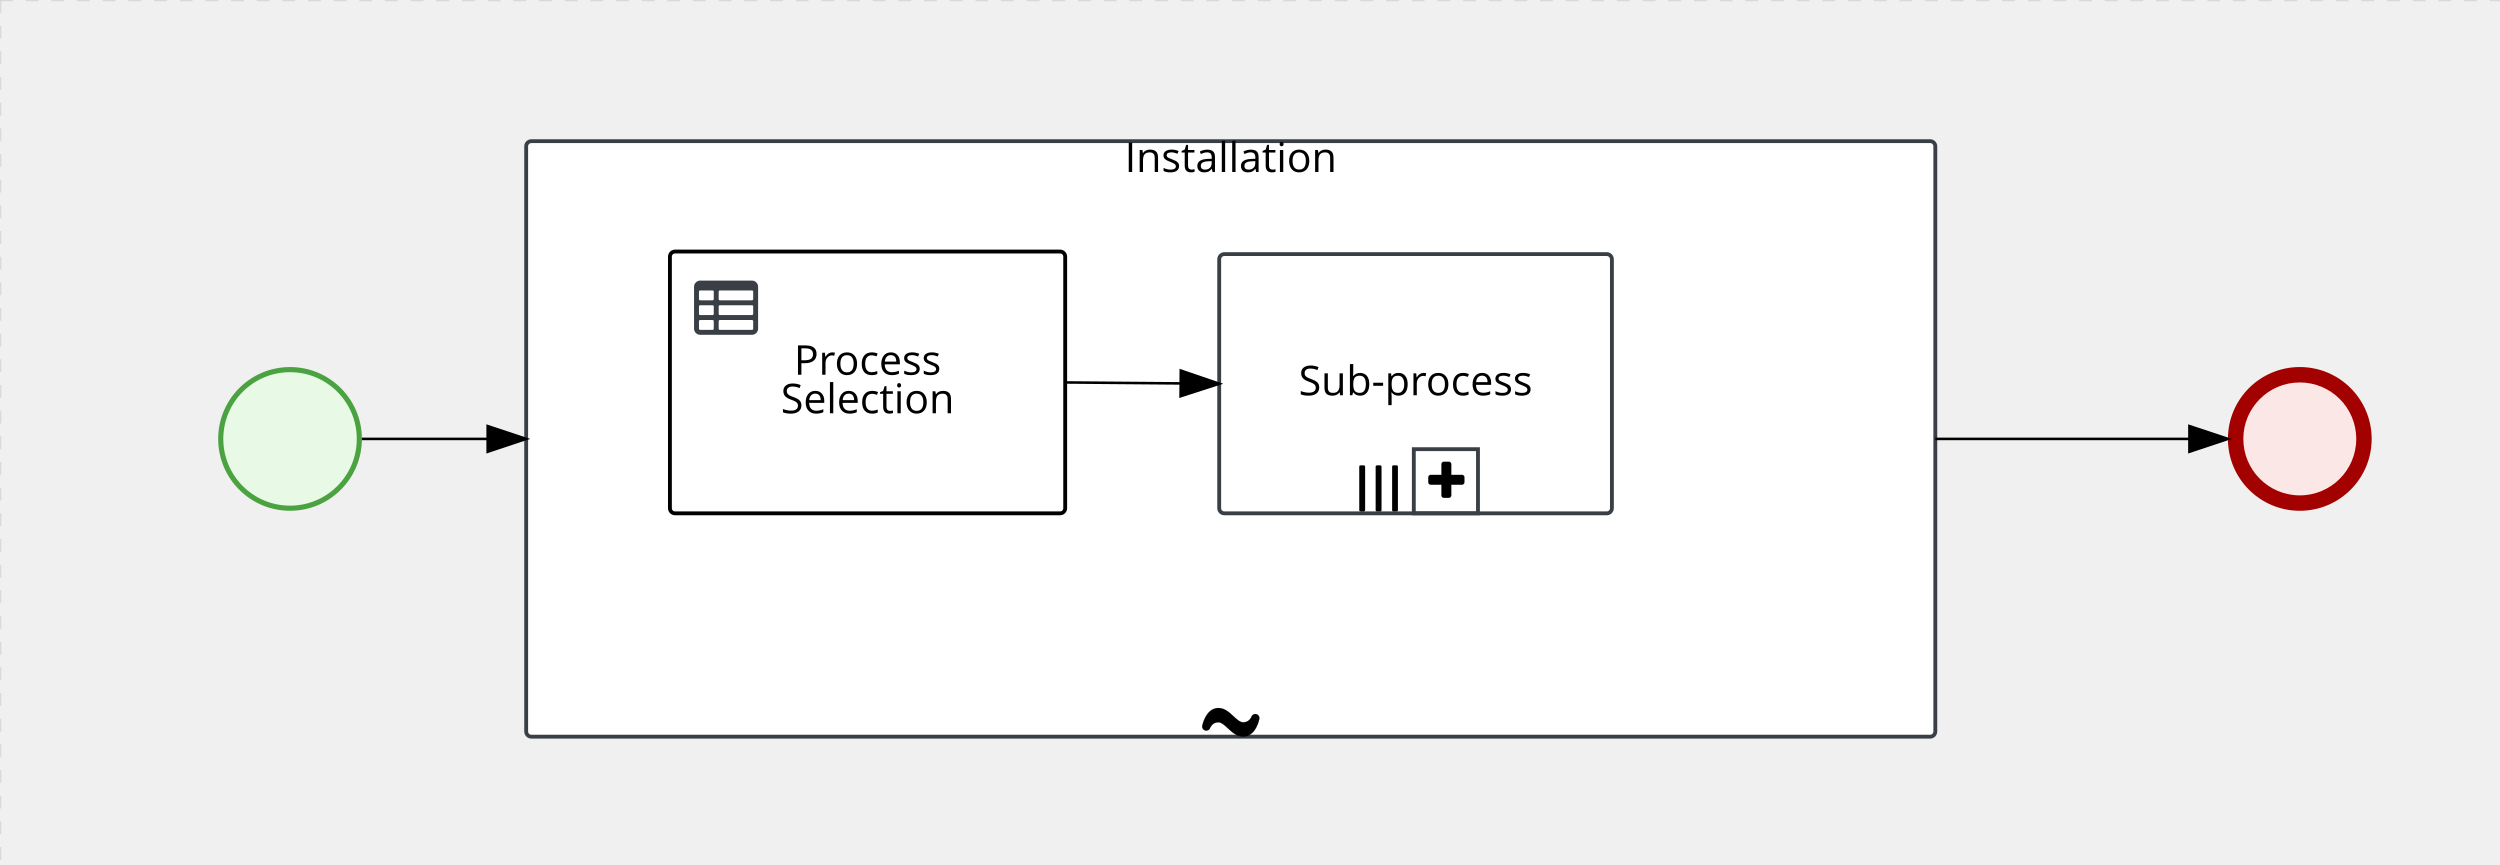
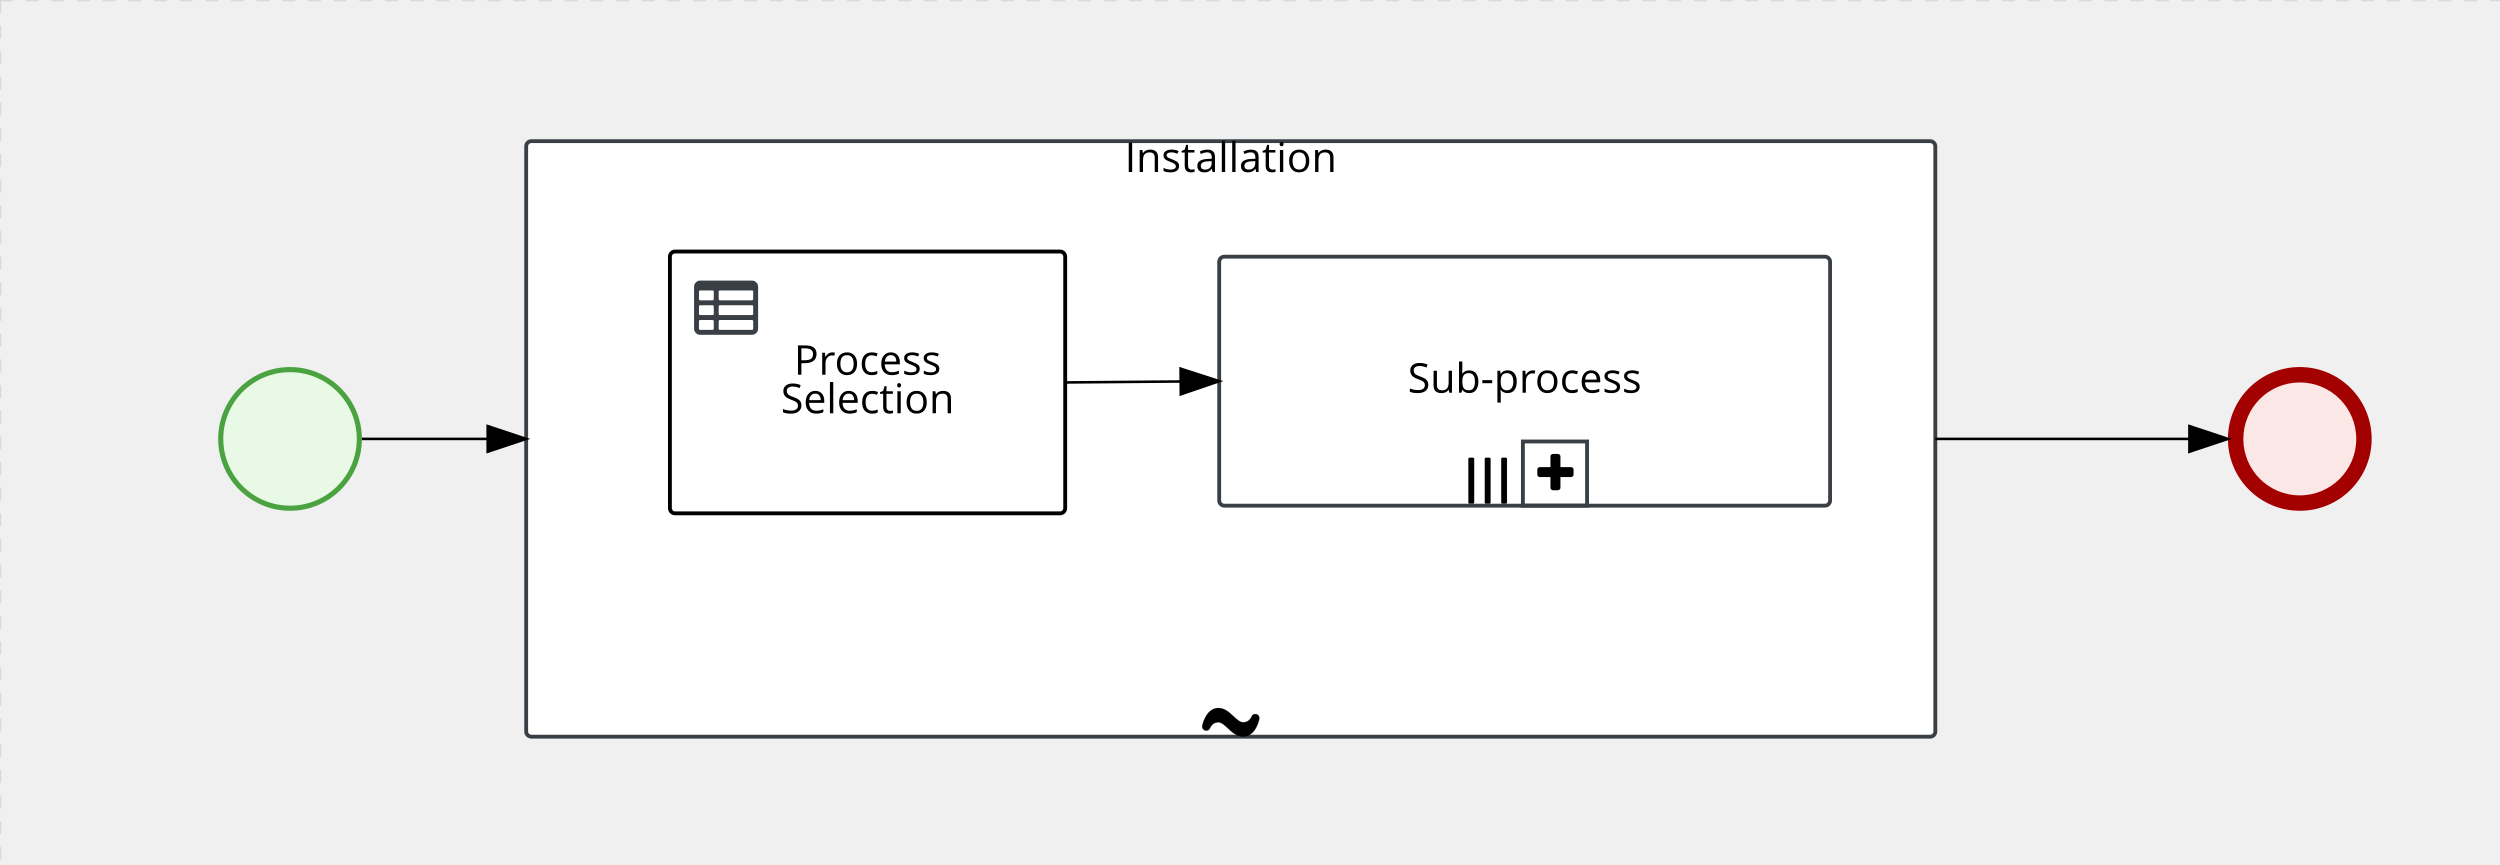
<svg xmlns="http://www.w3.org/2000/svg" version="1.1" width="974" height="337" viewBox="0 0 974 337">
  <defs />
  <g transform="matrix(1,0,0,1,0,0)">
    <g>
      <g>
        <g>
          <path fill="none" stroke="#d3d3d3" paint-order="fill stroke markers" d=" M 0 0 L 1200 0" stroke-miterlimit="10" stroke-opacity="0.8" stroke-dasharray="5" />
        </g>
        <g>
          <path fill="none" stroke="#d3d3d3" paint-order="fill stroke markers" d=" M 0 0 L 0 800" stroke-miterlimit="10" stroke-opacity="0.8" stroke-dasharray="5" />
        </g>
      </g>
      <g id="_EF70FC23-0ECA-4189-A097-E17DF87D973C" bpmn2nodeid="_EF70FC23-0ECA-4189-A097-E17DF87D973C" transform="matrix(1,0,0,1,868,143)">
        <g>
          <path fill="none" stroke="none" />
        </g>
        <g transform="matrix(0.125,0,0,0.125,0,0)">
          <g transform="matrix(1,0,0,1,0,0)">
            <path fill="#fce7e7" stroke="none" id="_EF70FC23-0ECA-4189-A097-E17DF87D973C?shapeType=BACKGROUND" paint-order="stroke fill markers" d=" M 0 0 M 444 224 C 444 263.9 434.2 300.8 414.4 334.5 C 394.7 368.2 368 394.9 334.4 414.5 C 300.8 434.1 263.9 444 224 444 C 184.1 444 147.2 434.2 113.5 414.4 C 79.8 394.7 53.1 368 33.5 334.4 C 13.9 300.8 4 263.9 4 224 C 4 184.1 13.8 147.2 33.6 113.5 C 53.4 79.8 80.1 53.1 113.6 33.5 C 147.1 13.9 184.1 4 224 4 C 263.9 4 300.8 13.8 334.5 33.6 C 368.2 53.4 394.9 80.1 414.5 113.6 C 434.1 147.1 444 184.1 444 224 Z" />
          </g>
          <g>
            <g transform="matrix(1,0,0,1,0,0)">
              <g transform="matrix(1,0,0,1,0,0)">
                <path fill="#a30000" stroke="none" id="_EF70FC23-0ECA-4189-A097-E17DF87D973C?shapeType=BORDER&amp;renderType=FILL" paint-order="stroke fill markers" d=" M 0 0 M 224 0 C 100.3 0 0 100.3 0 224 C 0 347.7 100.3 448 224 448 C 347.7 448 448 347.7 448 224 C 448 100.3 347.7 0 224 0 Z M 0 0 M 224 400 C 126.8 400 48 321.2 48 224 C 48 126.8 126.8 48 224 48 C 321.2 48 400 126.8 400 224 C 400 321.2 321.2 400 224 400 Z" />
              </g>
            </g>
          </g>
        </g>
        <g transform="matrix(1,0,0,1,28,61)" />
      </g>
+       <g id="_F7CE4A2A-03DF-4857-86C9-31D23C67BA7E" bpmn2nodeid="_F7CE4A2A-03DF-4857-86C9-31D23C67BA7E" transform="matrix(1,0,0,1,85,143)">
+         <g>
+           <path fill="none" stroke="none" />
+         </g>
+         <g transform="matrix(0.125,0,0,0.125,0,0)">
+           <g transform="matrix(1,0,0,1,0,0)">
+             <path fill="#e8fae6" stroke="none" id="_F7CE4A2A-03DF-4857-86C9-31D23C67BA7E?shapeType=BACKGROUND" paint-order="stroke fill markers" d=" M 0 0 M 444 224 C 444 263.9 434.2 300.8 414.4 334.5 C 394.7 368.2 368 394.9 334.4 414.5 C 300.8 434.1 263.9 444 224 444 C 184.1 444 147.2 434.2 113.5 414.4 C 79.8 394.7 53.1 368 33.5 334.4 C 13.9 300.8 4 263.9 4 224 C 4 184.1 13.8 147.2 33.6 113.5 C 53.4 79.8 80.1 53.1 113.6 33.5 C 147.1 13.9 184.1 4 224 4 C 263.9 4 300.8 13.8 334.5 33.6 C 368.2 53.4 394.9 80.1 414.5 113.6 C 434.1 147.1 444 184.1 444 224 Z" />
+           </g>
+           <g>
+             <g transform="matrix(1,0,0,1,0,0)">
+               <g transform="matrix(1,0,0,1,0,0)">
+                 <path fill="#4aa241" stroke="none" id="_F7CE4A2A-03DF-4857-86C9-31D23C67BA7E?shapeType=BORDER&amp;renderType=FILL" paint-order="stroke fill markers" d=" M 0 0 M 224 0 C 100.3 0 0 100.3 0 224 C 0 347.7 100.3 448 224 448 C 347.7 448 448 347.7 448 224 C 448 100.3 347.7 0 224 0 Z M 0 0 M 224 432 C 109.1 432 16 338.9 16 224 C 16 109.1 109.1 16 224 16 C 338.9 16 432 109.1 432 224 C 432 338.9 338.9 432 224 432 Z" />
+               </g>
+             </g>
+           </g>
+         </g>
+         <g transform="matrix(1,0,0,1,28,61)" />
+       </g>
+       <g transform="matrix(1,0,0,1,868,143)" />
+       <g transform="matrix(1,0,0,1,85,143)" />
      <g id="_0B1D28A9-7DA9-4883-8F5E-5F7403BD6220" bpmn2nodeid="_0B1D28A9-7DA9-4883-8F5E-5F7403BD6220" transform="matrix(1,0,0,1,205,55)">
        <g>
          <path fill="none" stroke="none" />
        </g>
        <g transform="matrix(1,0,0,1,0,0)">
          <path fill="#ffffff" stroke="none" id="_0B1D28A9-7DA9-4883-8F5E-5F7403BD6220?shapeType=BACKGROUND" paint-order="stroke fill markers" d=" M 2 0 L 547 0 L 547 0 A 2 2 0 0 1 549 2 L 549 230 L 549 230 A 2 2 0 0 1 547 232 L 2 232 L 2 232 A 2 2 0 0 1 0 230 L 0 2 L 0 2 A 2 2 0 0 1 2 0 Z" />
        </g>
        <g transform="matrix(1,0,0,1,0,0)">
          <path fill="none" stroke="rgb(57,63,68)" id="_0B1D28A9-7DA9-4883-8F5E-5F7403BD6220?shapeType=BORDER&amp;renderType=STROKE" paint-order="fill stroke markers" d=" M 2 0 L 547 0 L 547 0 A 2 2 0 0 1 549 2 L 549 230 L 549 230 A 2 2 0 0 1 547 232 L 2 232 L 2 232 A 2 2 0 0 1 0 230 L 0 2 L 0 2 A 2 2 0 0 1 2 0 Z" stroke-miterlimit="10" stroke-width="1.5" stroke-dasharray="" />
        </g>
        <g transform="matrix(1,0,0,1,-21.7125,6.225)">
          <g transform="matrix(0.05,0,0,0.05,285,209)">
            <g transform="matrix(1,0,0,1,0,0)">
              <path fill="#000000" stroke="#000000" id="_0B1D28A9-7DA9-4883-8F5E-5F7403BD6220undefined" paint-order="fill stroke markers" d=" M 0 0 M 421.5 159.5 C 405.6 156.4 390.1 165.8 385.1 180.8 L 385.1 180.8 L 385.2 180.5 C 385.2 180.6 380.9 192.3 370.3 203.4 C 357.3 217 341.1 223.6 320.7 223.6 C 296.6 223.6 271.8 200.6 245.6 176.2 C 213.3 146.2 176.8 112.1 128.2 112.1 C 98.7 112.1 57 124.9 25.3 185.7 C 8.7 217.6 2.3 249.2 2 250.6 L 2 250.7 C 1.9 251.1 1.8 251.6 1.8 252 C 1.8 252.1 1.8 252.2 1.8 252.3 C 1.7 252.7 1.7 253.2 1.6 253.6 C 1.6 253.7 1.6 253.8 1.6 253.9 C 1.6 254.3 1.5 254.8 1.5 255.2 C 1.5 255.3 1.5 255.4 1.5 255.5 C 1.5 255.9 1.5 256.3 1.5 256.6 C 1.5 256.8 1.5 256.9 1.5 257.1 C 1.5 257.4 1.5 257.7 1.5 258 C 1.5 258.2 1.5 258.5 1.5 258.7 C 1.5 258.9 1.5 259.2 1.6 259.4 C 1.6 259.7 1.6 260 1.7 260.3 C 1.7 260.4 1.7 260.6 1.8 260.7 C 1.8 261.1 1.9 261.5 2 261.9 L 2 262 C 4.1 274.7 13.9 285.5 27.3 288.1 C 29.4 288.5 31.5 288.7 33.6 288.7 C 47.2 288.7 59.5 280 63.9 267 C 64.5 265.6 68.8 255.6 77.6 245.8 C 90.9 231.1 107.5 224 128.4 224 C 151.8 224 176.3 246.8 202.2 270.9 C 234.7 301.2 271.6 335.5 320.9 335.5 C 345.5 335.5 367.8 327 387.4 310.2 C 401.4 298.2 413.8 281.9 424.1 261.9 C 440.6 230 446.8 198.3 447 196.9 C 450.3 179.6 438.9 162.8 421.5 159.5 Z" stroke-miterlimit="10" stroke-dasharray="" />
            </g>
          </g>
        </g>
        <g transform="matrix(1,0,0,1,233.1836,0)">
          <text fill="#000000" stroke="none" font-family="Open Sans" font-size="12pt" font-style="normal" font-weight="normal" text-decoration="normal" x="41.316" y="12" text-anchor="middle" dominant-baseline="alphabetic">Installation</text>
-         </g>
-         <g id="_7AB0B4D7-08AB-46ED-8D35-8ED76C02A733" bpmn2nodeid="_7AB0B4D7-08AB-46ED-8D35-8ED76C02A733" transform="matrix(1,0,0,1,270,44)">
-           <g>
-             <path fill="none" stroke="none" />
-           </g>
-           <g transform="matrix(1,0,0,1,0,0)">
-             <path fill="#ffffff" stroke="none" id="_7AB0B4D7-08AB-46ED-8D35-8ED76C02A733?shapeType=BACKGROUND" paint-order="stroke fill markers" d=" M 2 0 L 151 0 L 151 0 A 2 2 0 0 1 153 2 L 153 99 L 153 99 A 2 2 0 0 1 151 101 L 2 101 L 2 101 A 2 2 0 0 1 0 99 L 0 2 L 0 2 A 2 2 0 0 1 2 0 Z" />
-           </g>
-           <g transform="matrix(1,0,0,1,0,0)">
-             <path fill="none" stroke="rgb(57,63,68)" id="_7AB0B4D7-08AB-46ED-8D35-8ED76C02A733?shapeType=BORDER&amp;renderType=STROKE" paint-order="fill stroke markers" d=" M 2 0 L 151 0 L 151 0 A 2 2 0 0 1 153 2 L 153 99 L 153 99 A 2 2 0 0 1 151 101 L 2 101 L 2 101 A 2 2 0 0 1 0 99 L 0 2 L 0 2 A 2 2 0 0 1 2 0 Z" stroke-miterlimit="10" stroke-width="1.5" stroke-dasharray="" />
-           </g>
-           <g transform="matrix(1,0,0,1,1,10)">
-             <g transform="matrix(1,0,0,1,0,0)">
-               <g transform="matrix(1,0,0,1,63,66)">
-                 <path fill="none" stroke="none" />
-               </g>
-               <g transform="matrix(0.04,0,0,0.04,68.64,69.6)">
-                 <path fill="none" stroke="none" />
-               </g>
-             </g>
-           </g>
-           <g transform="matrix(1,0,0,1,12.82,10)">
-             <g transform="matrix(1,0,0,1,0,0)">
-               <g transform="matrix(1,0,0,1,63,66)">
-                 <path fill="none" stroke="#393f44" id="_7AB0B4D7-08AB-46ED-8D35-8ED76C02A733undefined" paint-order="fill stroke markers" d=" M 0 0 L 25 0 L 25 25 L 0 25 L 0 0 Z Z" stroke-miterlimit="10" stroke-width="1.5" stroke-dasharray="" />
-               </g>
-               <g transform="matrix(0.04,0,0,0.04,68.64,69.6)">
-                 <path fill="#000000" stroke="#000000" id="_7AB0B4D7-08AB-46ED-8D35-8ED76C02A733undefined" paint-order="fill stroke markers" d=" M 0 0 M 352 184 L 352 232 C 352 238.7 349.7 244.3 345 249 C 340.3 253.7 334.7 256 328 256 L 224 256 L 224 360 C 224 366.7 221.7 372.3 217 377 C 212.3 381.7 206.7 384 200 384 L 152 384 C 145.3 384 139.7 381.7 135 377 C 130.3 372.3 128 366.7 128 360 L 128 256 L 24 256 C 17.3 256 11.7 253.7 7 249 C 2.3 244.3 0 238.7 0 232 L 0 184 C 0 177.3 2.3 171.7 7 167 C 11.7 162.3 17.3 160 24 160 L 128 160 L 128 56 C 128 49.3 130.3 43.7 135 39 C 139.7 34.3 145.3 32 152 32 L 200 32 C 206.7 32 212.3 34.3 217 39 C 221.7 43.7 224 49.3 224 56 L 224 160 L 328 160 C 334.7 160 340.3 162.3 345 167 C 349.7 171.7 352 177.3 352 184 Z" stroke-miterlimit="10" stroke-dasharray="" />
-               </g>
-               <g transform="matrix(0.04,0,0,0.04,40.32,71.04)">
-                 <path fill="#000000" stroke="#000000" id="_7AB0B4D7-08AB-46ED-8D35-8ED76C02A733undefined" paint-order="fill stroke markers" d=" M 0 0 M 92 44 L 92 468 C 92 474.6 86.6 480 80 480 L 48 480 C 41.4 480 36 474.6 36 468 L 36 44 C 36 37.4 41.4 32 48 32 L 80 32 C 86.6 32 92 37.4 92 44 Z M 0 0 M 252 44 L 252 468 C 252 474.6 246.6 480 240 480 L 208 480 C 201.4 480 196 474.6 196 468 L 196 44 C 196 37.4 201.4 32 208 32 L 240 32 C 246.6 32 252 37.4 252 44 Z M 0 0 M 412 44 L 412 468 C 412 474.6 406.6 480 400 480 L 368 480 C 361.4 480 356 474.6 356 468 L 356 44 C 356 37.4 361.4 32 368 32 L 400 32 C 406.6 32 412 37.4 412 44 Z" stroke-miterlimit="10" stroke-dasharray="" />
-               </g>
-               <g transform="matrix(0.04,0,0,0.04,39.36,72)">
-                 <path fill="none" stroke="none" />
-               </g>
-             </g>
-           </g>
-           <g transform="matrix(1,0,0,1,30.95312,43)">
-             <text fill="#000000" stroke="none" font-family="Open Sans" font-size="12pt" font-style="normal" font-weight="normal" text-decoration="normal" x="45.547" y="12" text-anchor="middle" dominant-baseline="alphabetic">Sub-process</text>
-           </g>
        </g>
        <g id="_7D34E5EE-86DE-40AA-8B07-371B3AC2BA39" bpmn2nodeid="_7D34E5EE-86DE-40AA-8B07-371B3AC2BA39" transform="matrix(1,0,0,1,56,43)">
          <g>
            <path fill="none" stroke="none" />
          </g>
          <g transform="matrix(1,0,0,1,0,0)">
            <path fill="#ffffff" stroke="none" id="_7D34E5EE-86DE-40AA-8B07-371B3AC2BA39?shapeType=BACKGROUND" paint-order="stroke fill markers" d=" M 2 0 L 152 0 L 152 0 A 2 2 0 0 1 154 2 L 154 100 L 154 100 A 2 2 0 0 1 152 102 L 2 102 L 2 102 A 2 2 0 0 1 0 100 L 0 2 L 0 2 A 2 2 0 0 1 2 0 Z" />
          </g>
          <g transform="matrix(1,0,0,1,0,0)">
            <path fill="none" stroke="rgb(0,0,0)" id="_7D34E5EE-86DE-40AA-8B07-371B3AC2BA39?shapeType=BORDER&amp;renderType=STROKE" paint-order="fill stroke markers" d=" M 2 0 L 152 0 L 152 0 A 2 2 0 0 1 154 2 L 154 100 L 154 100 A 2 2 0 0 1 152 102 L 2 102 L 2 102 A 2 2 0 0 1 0 100 L 0 2 L 0 2 A 2 2 0 0 1 2 0 Z" stroke-miterlimit="10" stroke-width="1.5" stroke-dasharray="" />
          </g>
          <g>
            <g transform="matrix(0.06,0,0,0.06,9.4,9.4)">
              <g transform="matrix(1,0,0,1,0,0)">
                <path fill="#393f44" stroke="none" id="_7D34E5EE-86DE-40AA-8B07-371B3AC2BA39undefined" paint-order="stroke fill markers" d=" M 0 0 M 128 344 L 128 296 C 128 293.7 127.2 291.8 125.8 290.2 C 124.4 288.6 122.4 288 120 288 L 40 288 C 37.7 288 35.8 288.8 34.2 290.2 C 32.6 291.6 32 293.7 32 296 L 32 344 C 32 346.3 32.8 348.2 34.2 349.8 C 35.6 351.4 37.6 352 40 352 L 120 352 C 122.3 352 124.2 351.2 125.8 349.8 C 127.4 348.4 128 346.3 128 344 Z M 0 0 M 128 248 L 128 200 C 128 197.7 127.2 195.8 125.8 194.2 C 124.4 192.6 122.4 192 120 192 L 40 192 C 37.7 192 35.8 192.8 34.2 194.2 C 32.6 195.6 32 197.7 32 200 L 32 248 C 32 250.3 32.8 252.2 34.2 253.8 C 35.6 255.4 37.6 256 40 256 L 120 256 C 122.3 256 124.2 255.2 125.8 253.8 C 127.4 252.4 128 250.3 128 248 Z M 0 0 M 376 352 C 378.3 352 380.2 351.2 381.8 349.8 C 383.4 348.4 384 346.4 384 344 L 384 296 C 384 293.7 383.2 291.8 381.8 290.2 C 380.4 288.6 378.4 288 376 288 L 168 288 C 165.7 288 163.8 288.8 162.2 290.2 C 160.6 291.6 160 293.6 160 296 L 160 344 C 160 346.3 160.8 348.2 162.2 349.8 C 163.6 351.4 165.6 352 168 352 L 376 352 Z M 0 0 M 128 152 L 128 104 C 128 101.7 127.2 99.8 125.8 98.2 C 124.4 96.6 122.3 96 120 96 L 40 96 C 37.7 96 35.8 96.8 34.2 98.2 C 32.6 99.6 32 101.7 32 104 L 32 152 C 32 154.3 32.8 156.2 34.2 157.8 C 35.6 159.4 37.6 160 40 160 L 120 160 C 122.3 160 124.2 159.2 125.8 157.8 C 127.4 156.4 128 154.3 128 152 Z M 0 0 M 376 256 C 378.3 256 380.2 255.2 381.8 253.8 C 383.4 252.4 384 250.4 384 248 L 384 200 C 384 197.7 383.2 195.8 381.8 194.2 C 380.4 192.6 378.4 192 376 192 L 168 192 C 165.7 192 163.8 192.8 162.2 194.2 C 160.6 195.6 160 197.6 160 200 L 160 248 C 160 250.3 160.8 252.2 162.2 253.8 C 163.6 255.4 165.6 256 168 256 L 376 256 Z M 0 0 M 376 160 C 378.3 160 380.2 159.2 381.8 157.8 C 383.4 156.4 384 154.4 384 152 L 384 104 C 384 101.7 383.2 99.8 381.8 98.2 C 380.4 96.6 378.3 96 376 96 L 168 96 C 165.7 96 163.8 96.8 162.2 98.2 C 160.6 99.6 160 101.6 160 104 L 160 152 C 160 154.3 160.8 156.2 162.2 157.8 C 163.6 159.4 165.6 160 168 160 L 376 160 Z M 0 0 M 416 72 L 416 344 C 416 355 412.1 364.4 404.2 372.2 C 396.3 380 387 384 376 384 L 40 384 C 29 384 19.6 380.1 11.8 372.2 C 4 364.3 0 355 0 344 L 0 72 C 0 61 3.9 51.6 11.8 43.8 C 19.7 36 29 32 40 32 L 376 32 C 387 32 396.4 35.9 404.2 43.8 C 412 51.7 416 61 416 72 Z" />
              </g>
            </g>
          </g>
          <g transform="matrix(1,0,0,1,43.21094,36)">
            <text fill="#000000" stroke="none" font-family="Open Sans" font-size="12pt" font-style="normal" font-weight="normal" text-decoration="normal" x="33.789" y="12" text-anchor="middle" dominant-baseline="alphabetic">Process  </text>
            <text fill="#000000" stroke="none" font-family="Open Sans" font-size="12pt" font-style="normal" font-weight="normal" text-decoration="normal" x="33.789" y="27" text-anchor="middle" dominant-baseline="alphabetic">Selection</text>
          </g>
        </g>
-       </g>
-       <g id="_F7CE4A2A-03DF-4857-86C9-31D23C67BA7E" bpmn2nodeid="_F7CE4A2A-03DF-4857-86C9-31D23C67BA7E" transform="matrix(1,0,0,1,85,143)">
-         <g>
-           <path fill="none" stroke="none" />
-         </g>
-         <g transform="matrix(0.125,0,0,0.125,0,0)">
+         <g id="_7AB0B4D7-08AB-46ED-8D35-8ED76C02A733" bpmn2nodeid="_7AB0B4D7-08AB-46ED-8D35-8ED76C02A733" transform="matrix(1,0,0,1,270,45)">
+           <g>
+             <path fill="none" stroke="none" />
+           </g>
          <g transform="matrix(1,0,0,1,0,0)">
-             <path fill="#e8fae6" stroke="none" id="_F7CE4A2A-03DF-4857-86C9-31D23C67BA7E?shapeType=BACKGROUND" paint-order="stroke fill markers" d=" M 0 0 M 444 224 C 444 263.9 434.2 300.8 414.4 334.5 C 394.7 368.2 368 394.9 334.4 414.5 C 300.8 434.1 263.9 444 224 444 C 184.1 444 147.2 434.2 113.5 414.4 C 79.8 394.7 53.1 368 33.5 334.4 C 13.9 300.8 4 263.9 4 224 C 4 184.1 13.8 147.2 33.6 113.5 C 53.4 79.8 80.1 53.1 113.6 33.5 C 147.1 13.9 184.1 4 224 4 C 263.9 4 300.8 13.8 334.5 33.6 C 368.2 53.4 394.9 80.1 414.5 113.6 C 434.1 147.1 444 184.1 444 224 Z" />
+             <path fill="#ffffff" stroke="none" id="_7AB0B4D7-08AB-46ED-8D35-8ED76C02A733?shapeType=BACKGROUND" paint-order="stroke fill markers" d=" M 2 0 L 236 0 L 236 0 A 2 2 0 0 1 238 2 L 238 95 L 238 95 A 2 2 0 0 1 236 97 L 2 97 L 2 97 A 2 2 0 0 1 0 95 L 0 2 L 0 2 A 2 2 0 0 1 2 0 Z" />
          </g>
-           <g>
+           <g transform="matrix(1,0,0,1,0,0)">
+             <path fill="none" stroke="rgb(57,63,68)" id="_7AB0B4D7-08AB-46ED-8D35-8ED76C02A733?shapeType=BORDER&amp;renderType=STROKE" paint-order="fill stroke markers" d=" M 2 0 L 236 0 L 236 0 A 2 2 0 0 1 238 2 L 238 95 L 238 95 A 2 2 0 0 1 236 97 L 2 97 L 2 97 A 2 2 0 0 1 0 95 L 0 2 L 0 2 A 2 2 0 0 1 2 0 Z" stroke-miterlimit="10" stroke-width="1.5" stroke-dasharray="" />
+           </g>
+           <g transform="matrix(1,0,0,1,43.5,6)">
            <g transform="matrix(1,0,0,1,0,0)">
-               <g transform="matrix(1,0,0,1,0,0)">
-                 <path fill="#4aa241" stroke="none" id="_F7CE4A2A-03DF-4857-86C9-31D23C67BA7E?shapeType=BORDER&amp;renderType=FILL" paint-order="stroke fill markers" d=" M 0 0 M 224 0 C 100.3 0 0 100.3 0 224 C 0 347.7 100.3 448 224 448 C 347.7 448 448 347.7 448 224 C 448 100.3 347.7 0 224 0 Z M 0 0 M 224 432 C 109.1 432 16 338.9 16 224 C 16 109.1 109.1 16 224 16 C 338.9 16 432 109.1 432 224 C 432 338.9 338.9 432 224 432 Z" />
+               <g transform="matrix(1,0,0,1,63,66)">
+                 <path fill="none" stroke="none" />
+               </g>
+               <g transform="matrix(0.04,0,0,0.04,68.64,69.6)">
+                 <path fill="none" stroke="none" />
              </g>
            </g>
          </g>
+           <g transform="matrix(1,0,0,1,55.32,6)">
+             <g transform="matrix(1,0,0,1,0,0)">
+               <g transform="matrix(1,0,0,1,63,66)">
+                 <path fill="none" stroke="#393f44" id="_7AB0B4D7-08AB-46ED-8D35-8ED76C02A733undefined" paint-order="fill stroke markers" d=" M 0 0 L 25 0 L 25 25 L 0 25 L 0 0 Z Z" stroke-miterlimit="10" stroke-width="1.5" stroke-dasharray="" />
+               </g>
+               <g transform="matrix(0.04,0,0,0.04,68.64,69.6)">
+                 <path fill="#000000" stroke="#000000" id="_7AB0B4D7-08AB-46ED-8D35-8ED76C02A733undefined" paint-order="fill stroke markers" d=" M 0 0 M 352 184 L 352 232 C 352 238.7 349.7 244.3 345 249 C 340.3 253.7 334.7 256 328 256 L 224 256 L 224 360 C 224 366.7 221.7 372.3 217 377 C 212.3 381.7 206.7 384 200 384 L 152 384 C 145.3 384 139.7 381.7 135 377 C 130.3 372.3 128 366.7 128 360 L 128 256 L 24 256 C 17.3 256 11.7 253.7 7 249 C 2.3 244.3 0 238.7 0 232 L 0 184 C 0 177.3 2.3 171.7 7 167 C 11.7 162.3 17.3 160 24 160 L 128 160 L 128 56 C 128 49.3 130.3 43.7 135 39 C 139.7 34.3 145.3 32 152 32 L 200 32 C 206.7 32 212.3 34.3 217 39 C 221.7 43.7 224 49.3 224 56 L 224 160 L 328 160 C 334.7 160 340.3 162.3 345 167 C 349.7 171.7 352 177.3 352 184 Z" stroke-miterlimit="10" stroke-dasharray="" />
+               </g>
+               <g transform="matrix(0.04,0,0,0.04,40.32,71.04)">
+                 <path fill="#000000" stroke="#000000" id="_7AB0B4D7-08AB-46ED-8D35-8ED76C02A733undefined" paint-order="fill stroke markers" d=" M 0 0 M 92 44 L 92 468 C 92 474.6 86.6 480 80 480 L 48 480 C 41.4 480 36 474.6 36 468 L 36 44 C 36 37.4 41.4 32 48 32 L 80 32 C 86.6 32 92 37.4 92 44 Z M 0 0 M 252 44 L 252 468 C 252 474.6 246.6 480 240 480 L 208 480 C 201.4 480 196 474.6 196 468 L 196 44 C 196 37.4 201.4 32 208 32 L 240 32 C 246.6 32 252 37.4 252 44 Z M 0 0 M 412 44 L 412 468 C 412 474.6 406.6 480 400 480 L 368 480 C 361.4 480 356 474.6 356 468 L 356 44 C 356 37.4 361.4 32 368 32 L 400 32 C 406.6 32 412 37.4 412 44 Z" stroke-miterlimit="10" stroke-dasharray="" />
+               </g>
+               <g transform="matrix(0.04,0,0,0.04,39.36,72)">
+                 <path fill="none" stroke="none" />
+               </g>
+             </g>
+           </g>
+           <g transform="matrix(1,0,0,1,73.45312,41)">
+             <text fill="#000000" stroke="none" font-family="Open Sans" font-size="12pt" font-style="normal" font-weight="normal" text-decoration="normal" x="45.547" y="12" text-anchor="middle" dominant-baseline="alphabetic">Sub-process</text>
+           </g>
        </g>
-         <g transform="matrix(1,0,0,1,28,61)" />
      </g>
-       <g id="_8B8C59EA-D420-4C74-8EB0-DD4E678021E3" bpmn2nodeid="_8B8C59EA-D420-4C74-8EB0-DD4E678021E3">
+       <g id="_5E7BCCE5-99DC-4A78-B952-4097B9E975F8" bpmn2nodeid="_5E7BCCE5-99DC-4A78-B952-4097B9E975F8" transform="matrix(1,0,0,1,0,0)">
        <g>
-           <path fill="none" stroke="#000000" paint-order="fill stroke markers" d=" M 415 149 L 460.001 149.375" stroke-miterlimit="10" stroke-dasharray="" />
+           <path fill="none" stroke="#000000" paint-order="fill stroke markers" d=" M 754 171 L 853 171" stroke-miterlimit="10" stroke-dasharray="" />
        </g>
-         <g transform="matrix(1,0,0,1,415,149)" />
-         <g transform="matrix(-0.008333044,0.9999653,-0.9999653,-0.008333044,475.0417,144.5002)">
+         <g transform="matrix(1,0,0,1,754,171)" />
+         <g transform="matrix(6.123233995736766e-17,1,-1,6.123233995736766e-17,868,166)">
          <path fill="#000000" stroke="#000000" paint-order="fill stroke markers" d=" M 10 15 L 0 15 L 5 0 Z" stroke-miterlimit="10" stroke-dasharray="" />
        </g>
-         <g transform="matrix(1,0,0,1,415.0833,139.2503)" />
+         <g transform="matrix(1,0,0,1,754,161)" />
      </g>
-       <g id="_7E310905-B7A3-41A4-B01B-E2AB0501438E" bpmn2nodeid="_7E310905-B7A3-41A4-B01B-E2AB0501438E">
+       <g id="_7E310905-B7A3-41A4-B01B-E2AB0501438E" bpmn2nodeid="_7E310905-B7A3-41A4-B01B-E2AB0501438E" transform="matrix(1,0,0,1,0,0)">
        <g>
          <path fill="none" stroke="#000000" paint-order="fill stroke markers" d=" M 141 171 L 190 171" stroke-miterlimit="10" stroke-dasharray="" />
        </g>
        <g transform="matrix(1,0,0,1,141,171)" />
        <g transform="matrix(6.123233995736766e-17,1,-1,6.123233995736766e-17,205,166)">
          <path fill="#000000" stroke="#000000" paint-order="fill stroke markers" d=" M 10 15 L 0 15 L 5 0 Z" stroke-miterlimit="10" stroke-dasharray="" />
        </g>
        <g transform="matrix(1,0,0,1,141,161)" />
      </g>
-       <g id="_5E7BCCE5-99DC-4A78-B952-4097B9E975F8" bpmn2nodeid="_5E7BCCE5-99DC-4A78-B952-4097B9E975F8">
-         <g>
-           <path fill="none" stroke="#000000" paint-order="fill stroke markers" d=" M 754 171 L 853 171" stroke-miterlimit="10" stroke-dasharray="" />
-         </g>
-         <g transform="matrix(1,0,0,1,754,171)" />
-         <g transform="matrix(6.123233995736766e-17,1,-1,6.123233995736766e-17,868,166)">
-           <path fill="#000000" stroke="#000000" paint-order="fill stroke markers" d=" M 10 15 L 0 15 L 5 0 Z" stroke-miterlimit="10" stroke-dasharray="" />
-         </g>
-         <g transform="matrix(1,0,0,1,754,161)" />
-       </g>
-       <g transform="matrix(1,0,0,1,868,143)" />
      <g transform="matrix(1,0,0,1,205,55)" />
      <g transform="matrix(1,0,0,1,261,98)" />
-       <g transform="matrix(1,0,0,1,85,143)" />
-       <g transform="matrix(1,0,0,1,475,99)" />
+       <g id="_8B8C59EA-D420-4C74-8EB0-DD4E678021E3" bpmn2nodeid="_8B8C59EA-D420-4C74-8EB0-DD4E678021E3" transform="matrix(1,0,0,1,0,0)">
+         <g>
+           <path fill="none" stroke="rgb(0,0,0)" paint-order="fill stroke markers" d=" M 415 149 L 460.001 148.625" stroke-miterlimit="10" stroke-dasharray="" />
+         </g>
+         <g transform="matrix(1,0,0,1,415,149)" />
+         <g transform="matrix(0.008333044,0.9999653,-0.9999653,0.008333044,474.9583,143.5002)">
+           <path fill="rgb(0,0,0)" stroke="rgb(0,0,0)" paint-order="fill stroke markers" d=" M 10 15 L 0 15 L 5 0 Z" stroke-miterlimit="10" stroke-dasharray="" />
+         </g>
+         <g transform="matrix(1,0,0,1,415.0833,138.7503)" />
+       </g>
+       <g transform="matrix(1,0,0,1,475,100)" />
    </g>
  </g>
</svg>
